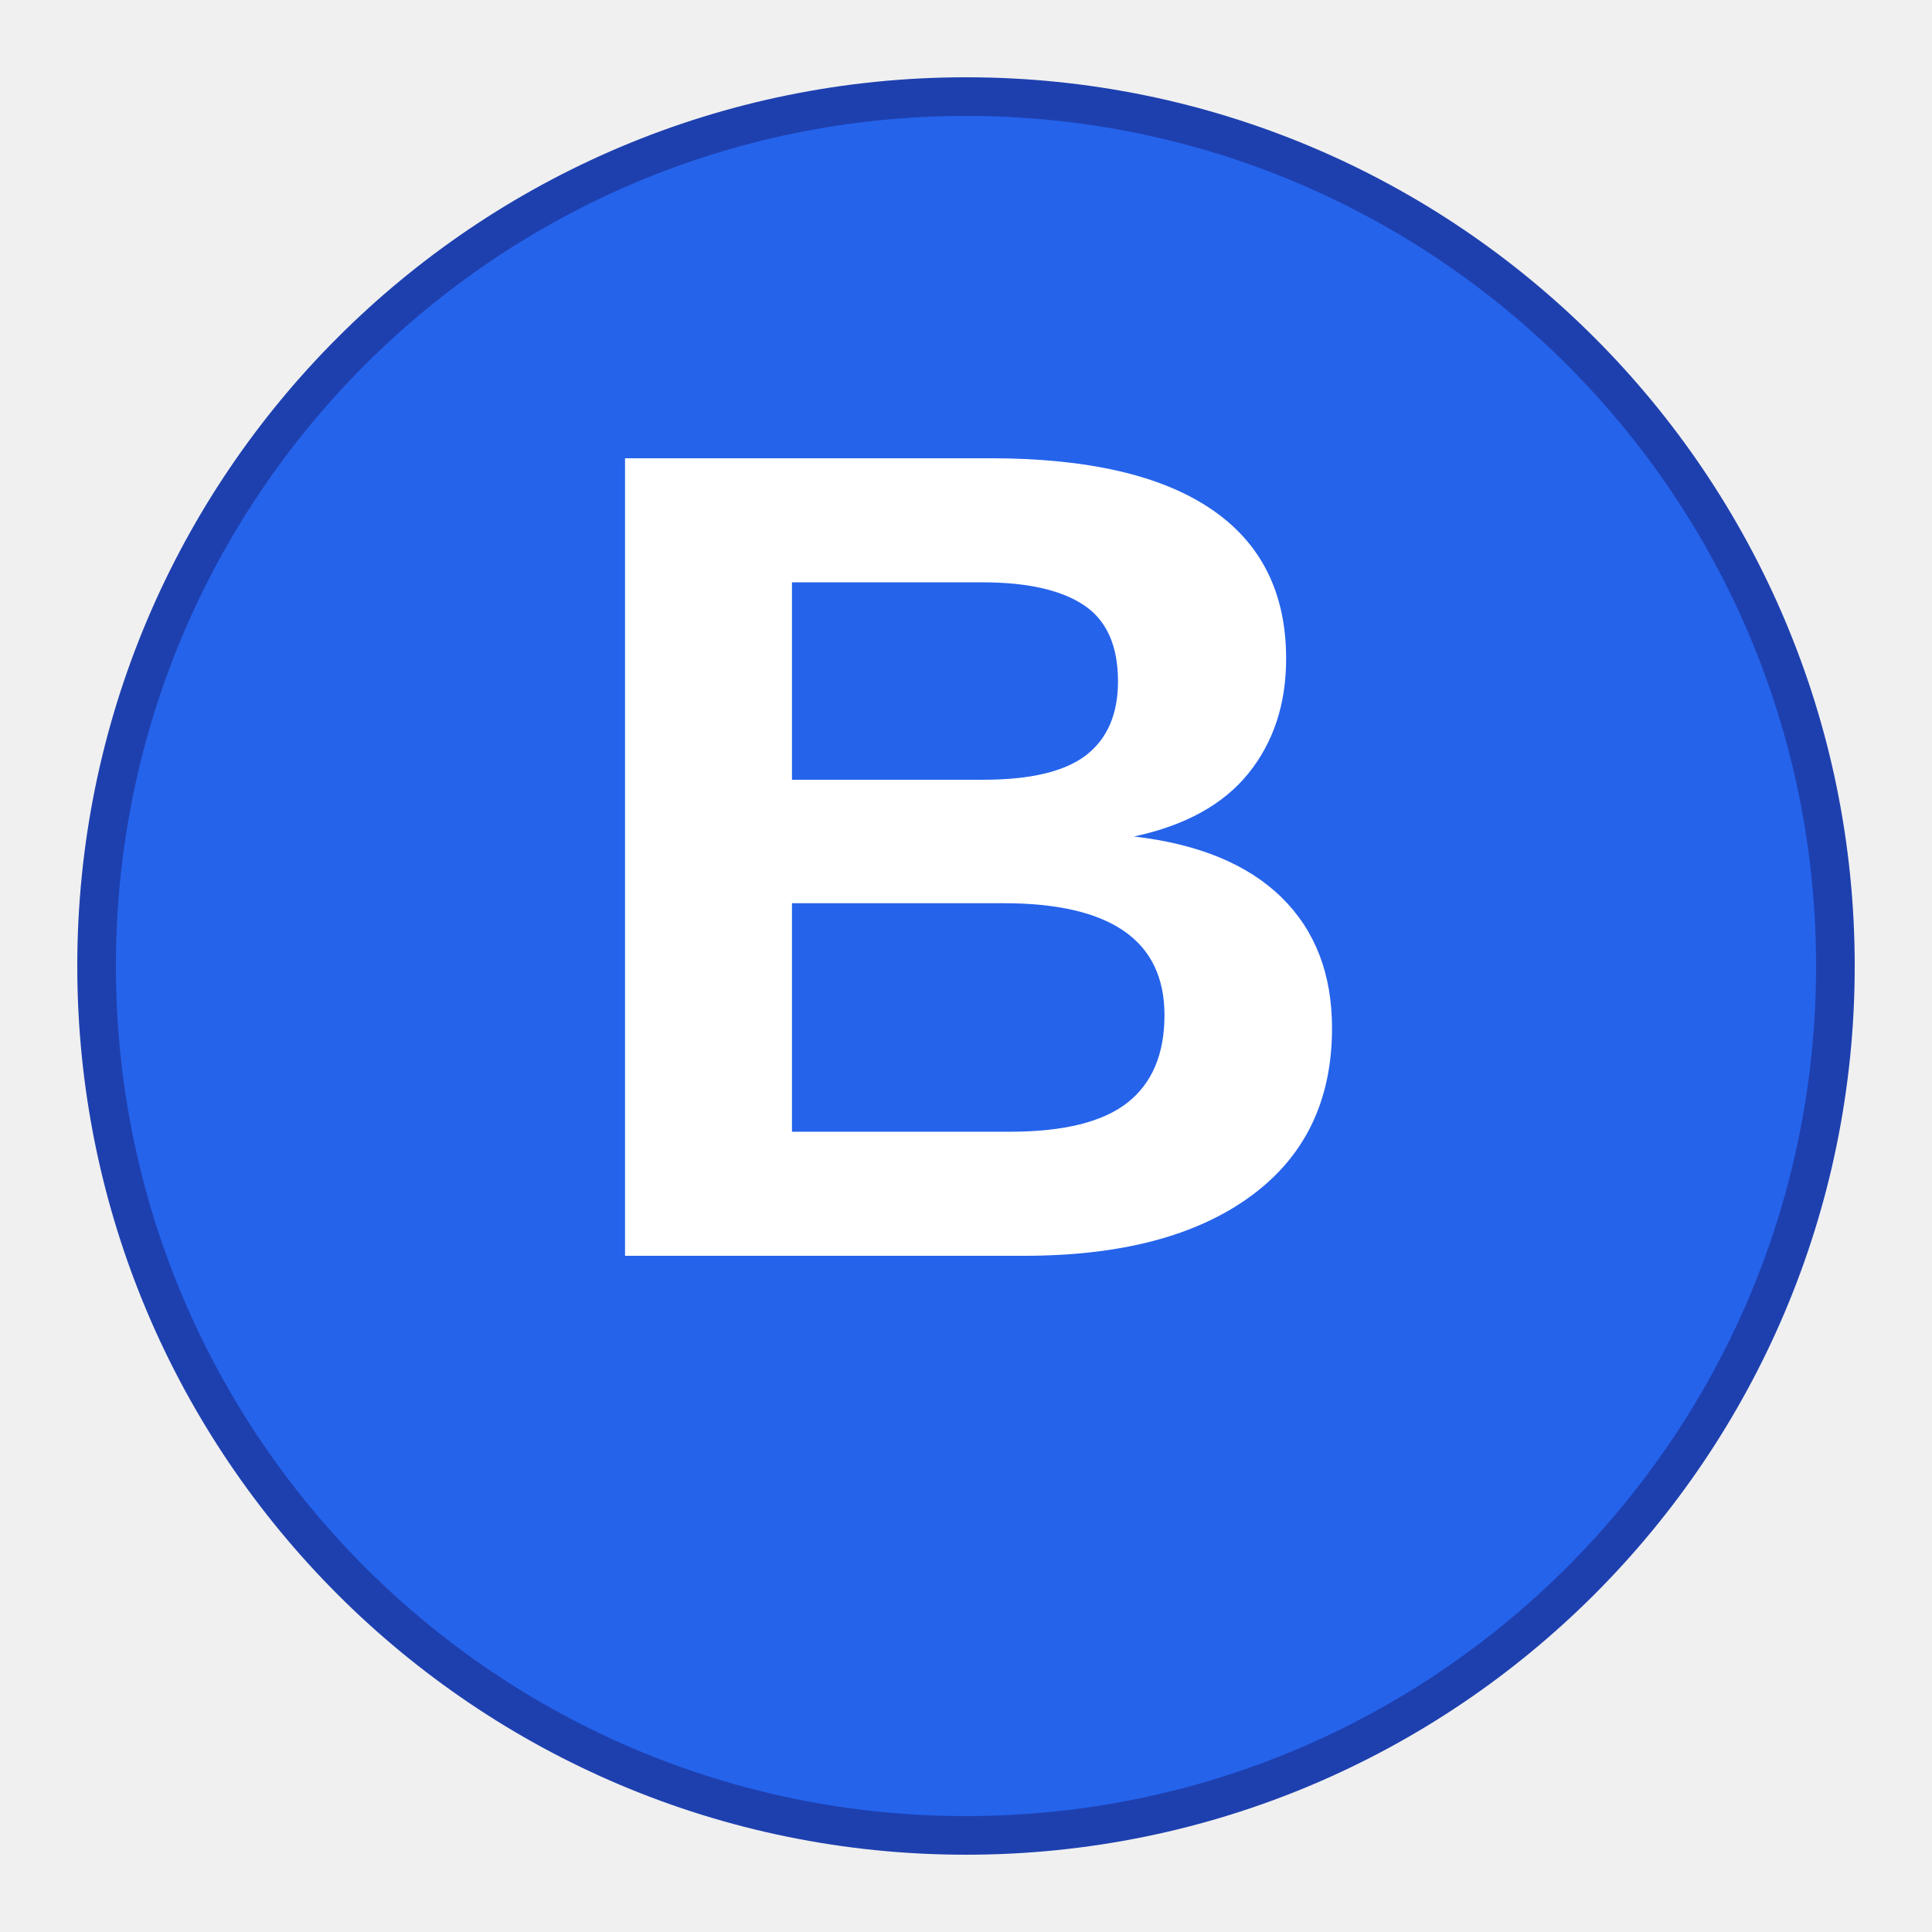
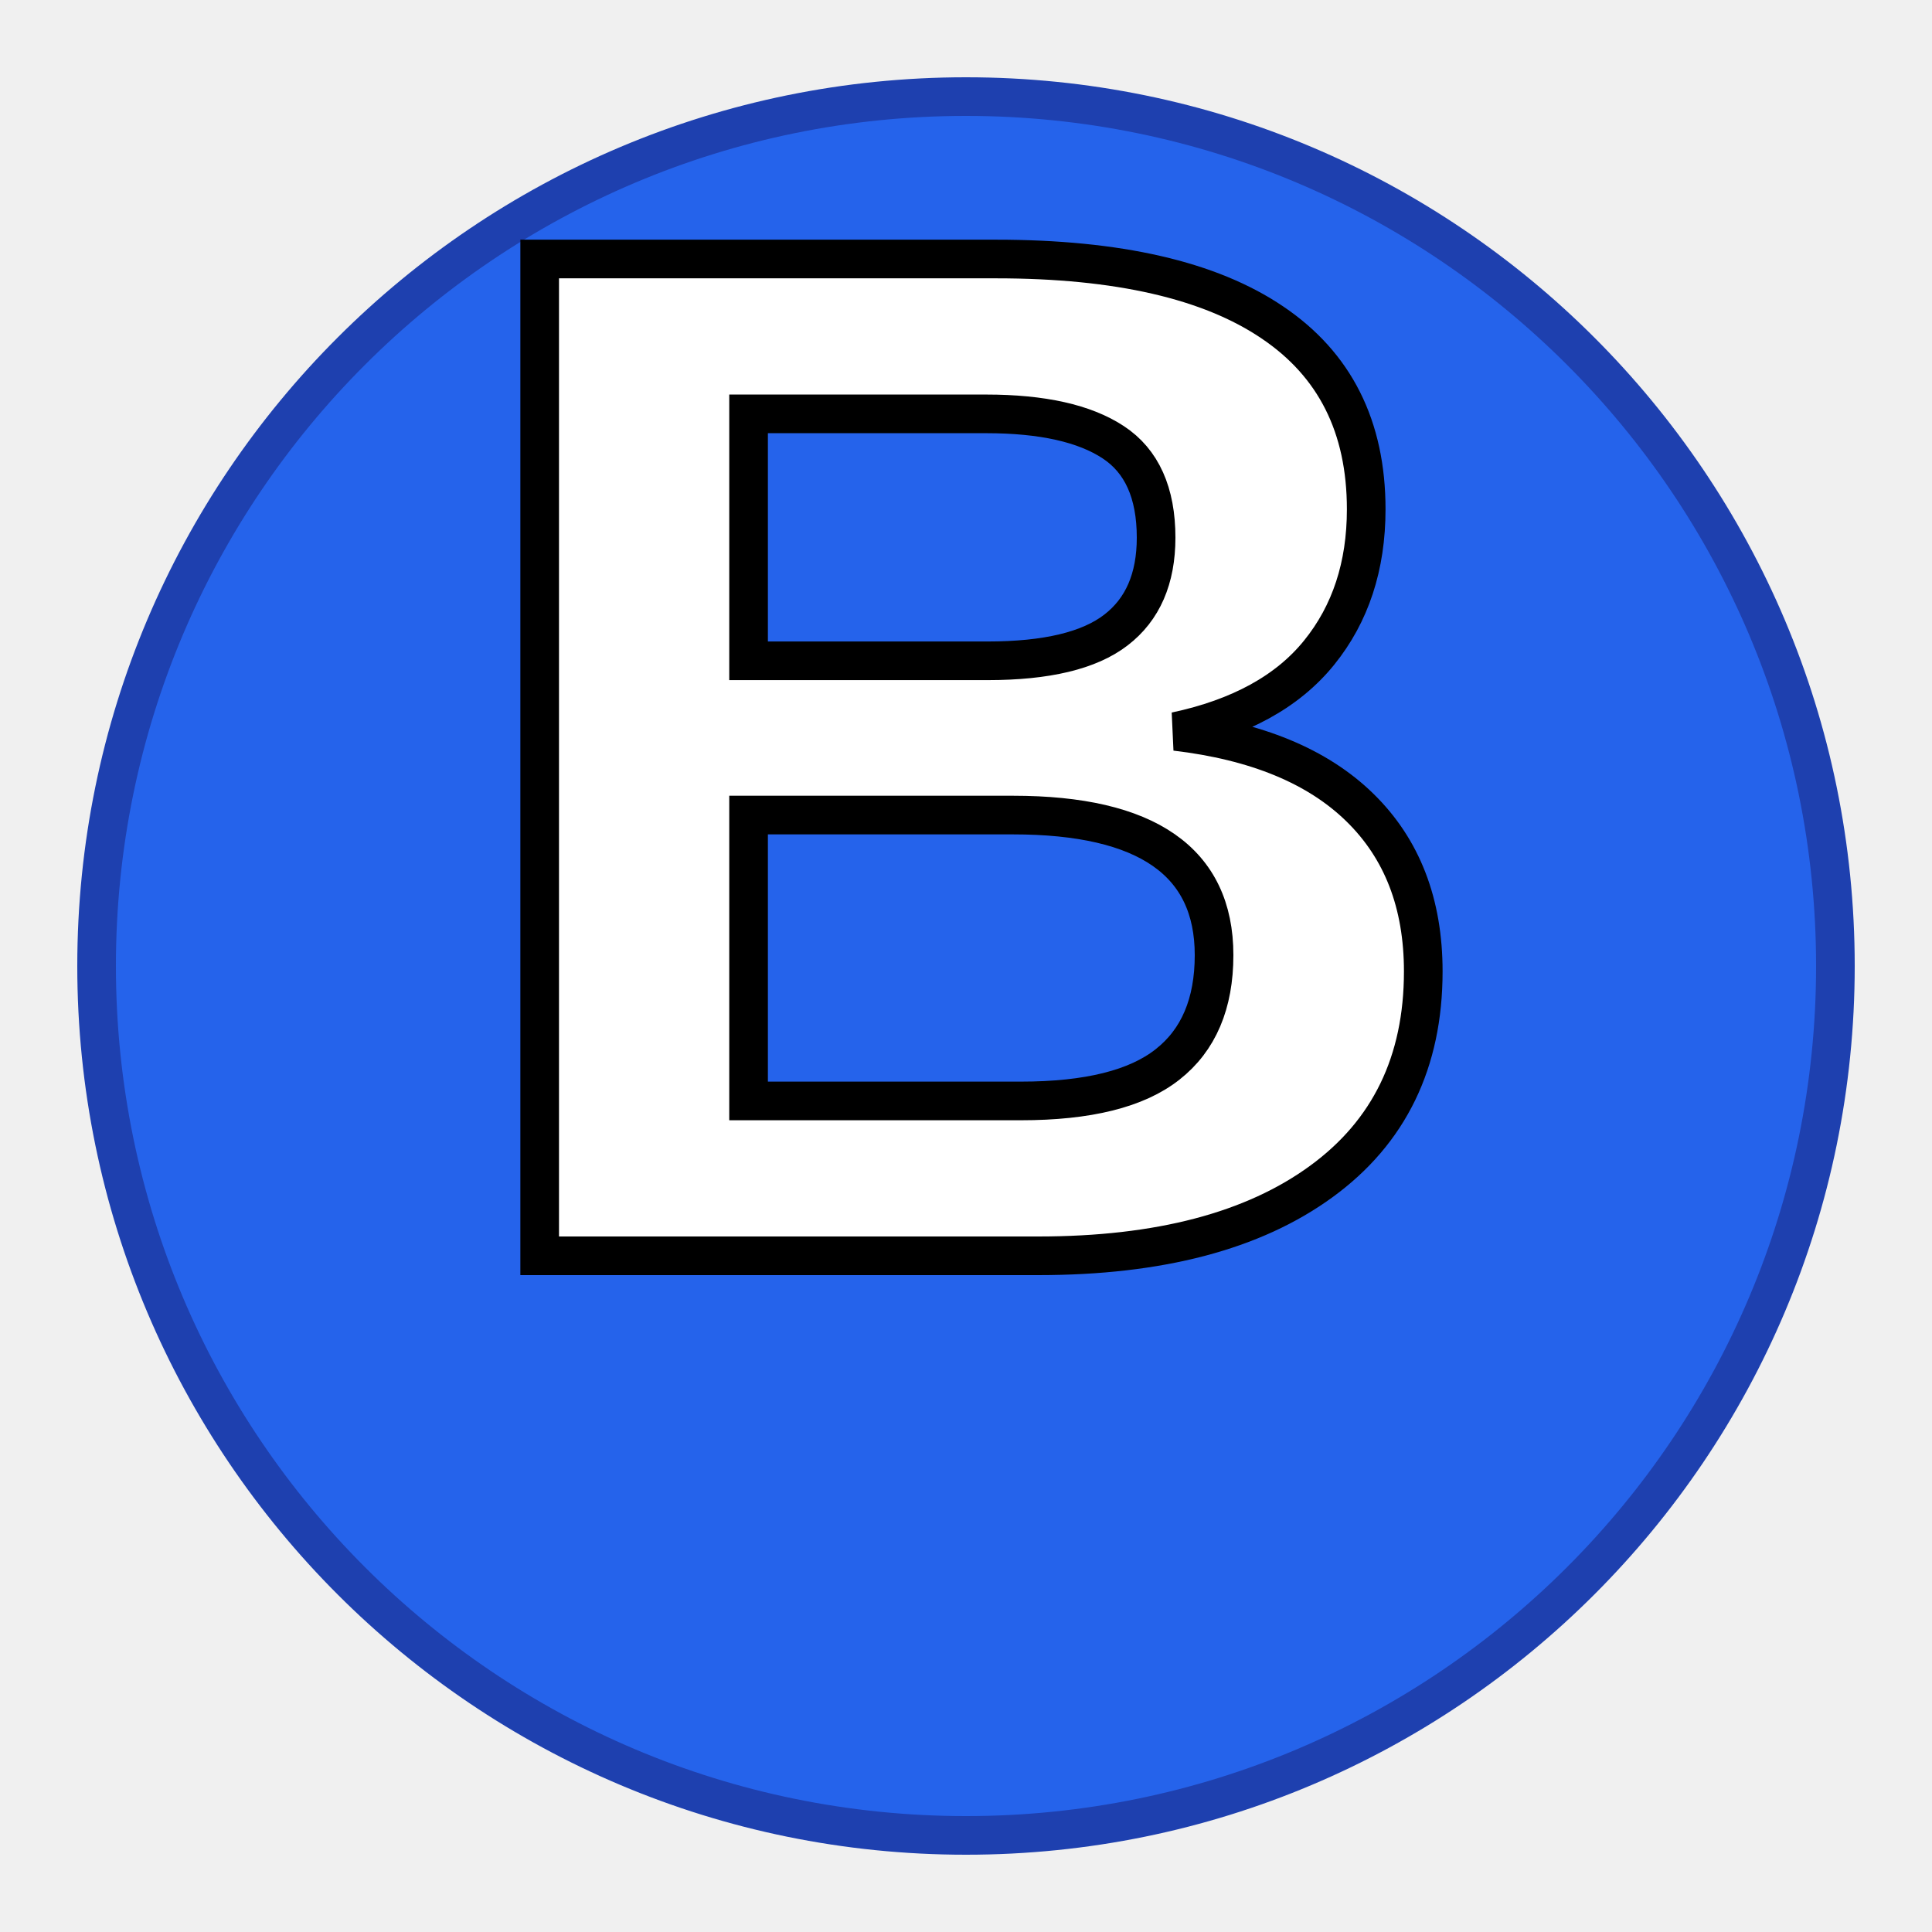
<svg xmlns="http://www.w3.org/2000/svg" width="100" height="100" viewBox="0 0 100 100">
  <circle cx="50" cy="50" r="45" fill="#2563eb" stroke="#1e40af" stroke-width="2" />
-   <text x="50" y="65" font-family="Arial, sans-serif" font-size="60" font-weight="900" text-anchor="middle" fill="white">B</text>
+   <text x="50" y="65" font-family="Arial, sans-serif" font-size="75" font-weight="900" text-anchor="middle" fill="white" stroke="#000000" stroke-width="2">B</text>
</svg>
